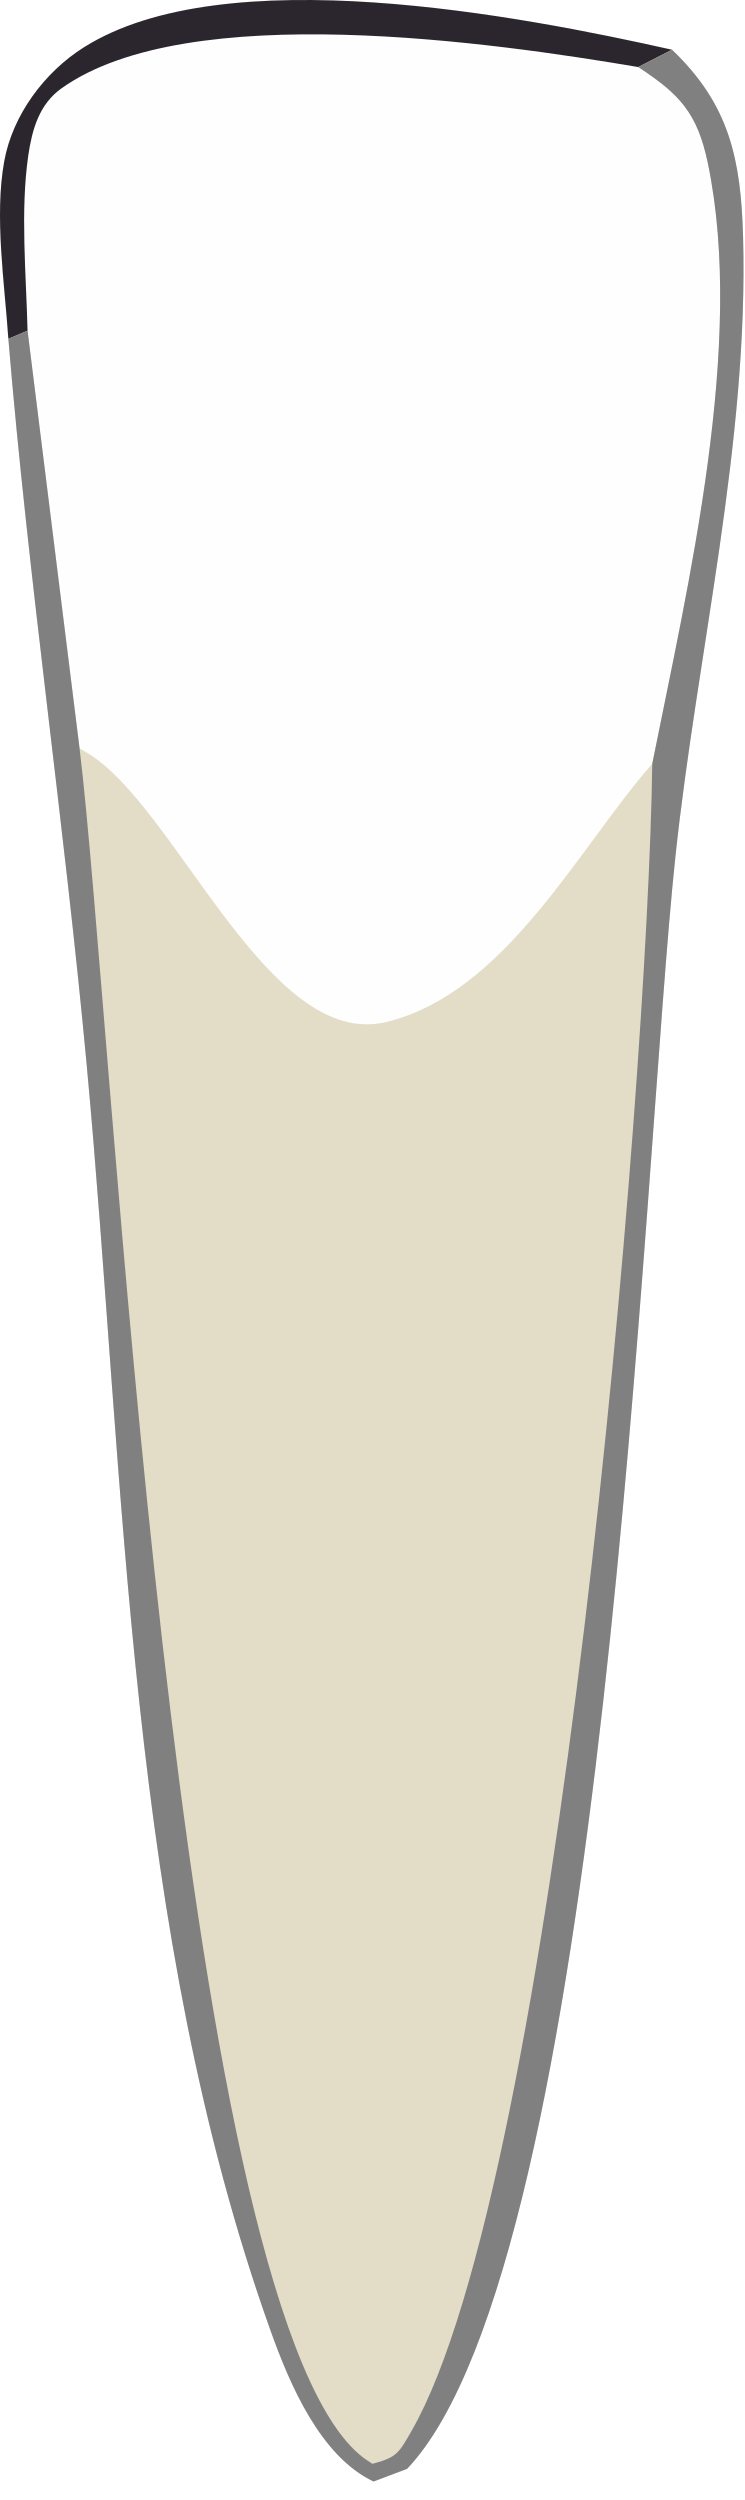
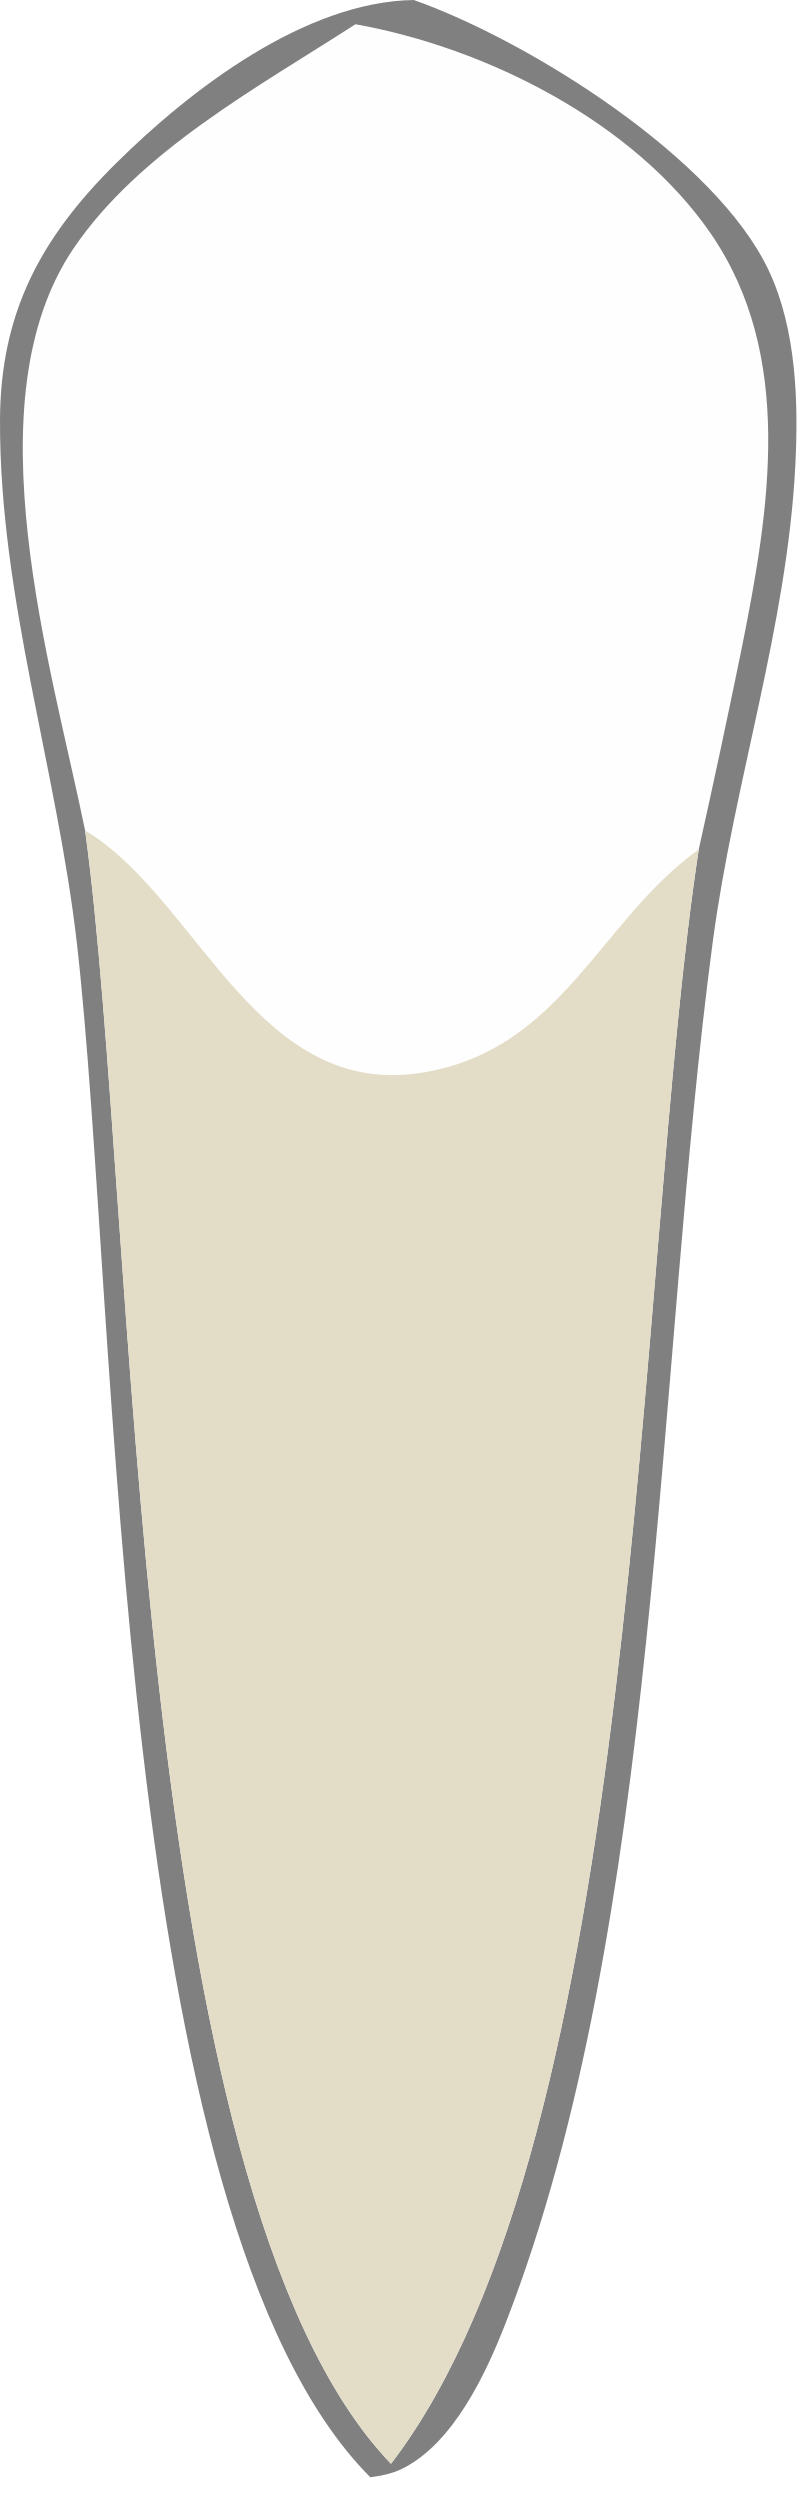
- <svg xmlns="http://www.w3.org/2000/svg" width="28" height="94" viewBox="0 0 28 94" fill="none">
-   <path d="M25.267 1.87C19.564 0.592 8.444 -1.563 3.148 1.783C1.667 2.718 0.471 4.332 0.158 6.07C-0.215 8.14 0.172 10.638 0.314 12.739C1.072 21.853 2.41 30.913 3.258 40.02C4.725 55.775 4.792 72.593 10.179 87.649C10.888 89.629 12.035 92.35 14.044 93.304L15.307 92.829C22.777 84.942 24.136 43.994 25.397 32.192C26.215 24.533 28.152 16.629 27.94 8.919C27.859 5.981 27.427 3.932 25.267 1.87Z" fill="#E3DDC7" />
-   <path d="M25.267 1.87C19.564 0.592 8.444 -1.563 3.148 1.783C1.667 2.718 0.471 4.332 0.158 6.07C-0.215 8.14 0.172 10.638 0.314 12.739L1.036 12.433L2.992 28.143C3.086 28.197 3.181 28.248 3.273 28.303C6.628 30.302 10.057 39.505 14.52 38.428C19.01 37.344 21.745 31.884 24.525 28.717C25.876 21.949 28.033 12.918 26.613 6.126C26.219 4.242 25.545 3.535 23.996 2.521L25.267 1.87Z" fill="#FEFEFE" />
-   <path d="M25.267 1.87C19.564 0.592 8.444 -1.563 3.148 1.783C1.667 2.718 0.471 4.332 0.158 6.07C-0.215 8.14 0.172 10.638 0.314 12.739L1.036 12.433C0.984 10.311 0.76 7.946 1.063 5.849C1.206 4.866 1.476 3.917 2.314 3.32C7.075 -0.069 18.602 1.609 23.996 2.521L25.267 1.87Z" fill="#2B262E" />
-   <path d="M25.267 1.87L23.996 2.521C25.545 3.535 26.219 4.242 26.613 6.126C28.033 12.918 25.876 21.949 24.525 28.717C24.359 41.035 20.91 82.005 15.459 91.429C15 92.222 14.929 92.398 14.005 92.639C13.802 92.508 13.704 92.451 13.506 92.282C6.552 86.335 4.239 38.261 2.992 28.143L1.036 12.433L0.314 12.739C1.072 21.853 2.41 30.913 3.258 40.02C4.725 55.775 4.792 72.593 10.179 87.649C10.888 89.629 12.035 92.35 14.044 93.304L15.307 92.829C22.777 84.942 24.136 43.994 25.397 32.192C26.215 24.533 28.152 16.629 27.94 8.919C27.859 5.981 27.427 3.932 25.267 1.87Z" fill="#818081" />
+ <svg xmlns="http://www.w3.org/2000/svg" width="32" height="100" viewBox="0 0 32 100" fill="none">
+   <path d="M16.551 0C12.209 0.064 7.626 3.57 4.628 6.544C1.616 9.531 0.012 12.524 0 16.827C-0.019 23.898 2.277 30.753 3.076 37.739C4.776 52.598 4.515 88.764 14.813 99.091C15.243 99.034 15.675 98.951 16.069 98.758C18.13 97.755 19.446 94.929 20.231 92.91C26.423 76.993 26.245 54.636 28.514 37.645C29.362 31.294 31.482 25.046 31.812 18.634C31.943 16.084 31.855 13.187 30.76 10.842C28.64 6.301 21.12 1.617 16.551 0Z" fill="#818081" />
+   <path d="M27.95 33.977C28.55 31.285 29.126 28.588 29.678 25.886C30.771 20.41 31.805 14.24 28.422 9.331C25.353 4.877 19.456 1.907 14.218 0.97C10.354 3.468 5.567 6.051 2.937 9.944C-1.191 16.053 2.048 26.596 3.404 33.218C5.511 48.584 5.123 87.604 15.639 98.551C25.736 85.391 25.377 50.821 27.95 33.977Z" fill="#FEFEFE" />
+   <path d="M27.95 33.977C23.979 36.829 22.504 41.923 17.005 42.887C10.384 44.049 8.033 36.25 3.672 33.387C3.584 33.329 3.493 33.274 3.404 33.218C5.511 48.584 5.123 87.604 15.639 98.551C25.736 85.391 25.377 50.821 27.95 33.977Z" fill="#E3DDC7" />
</svg>
